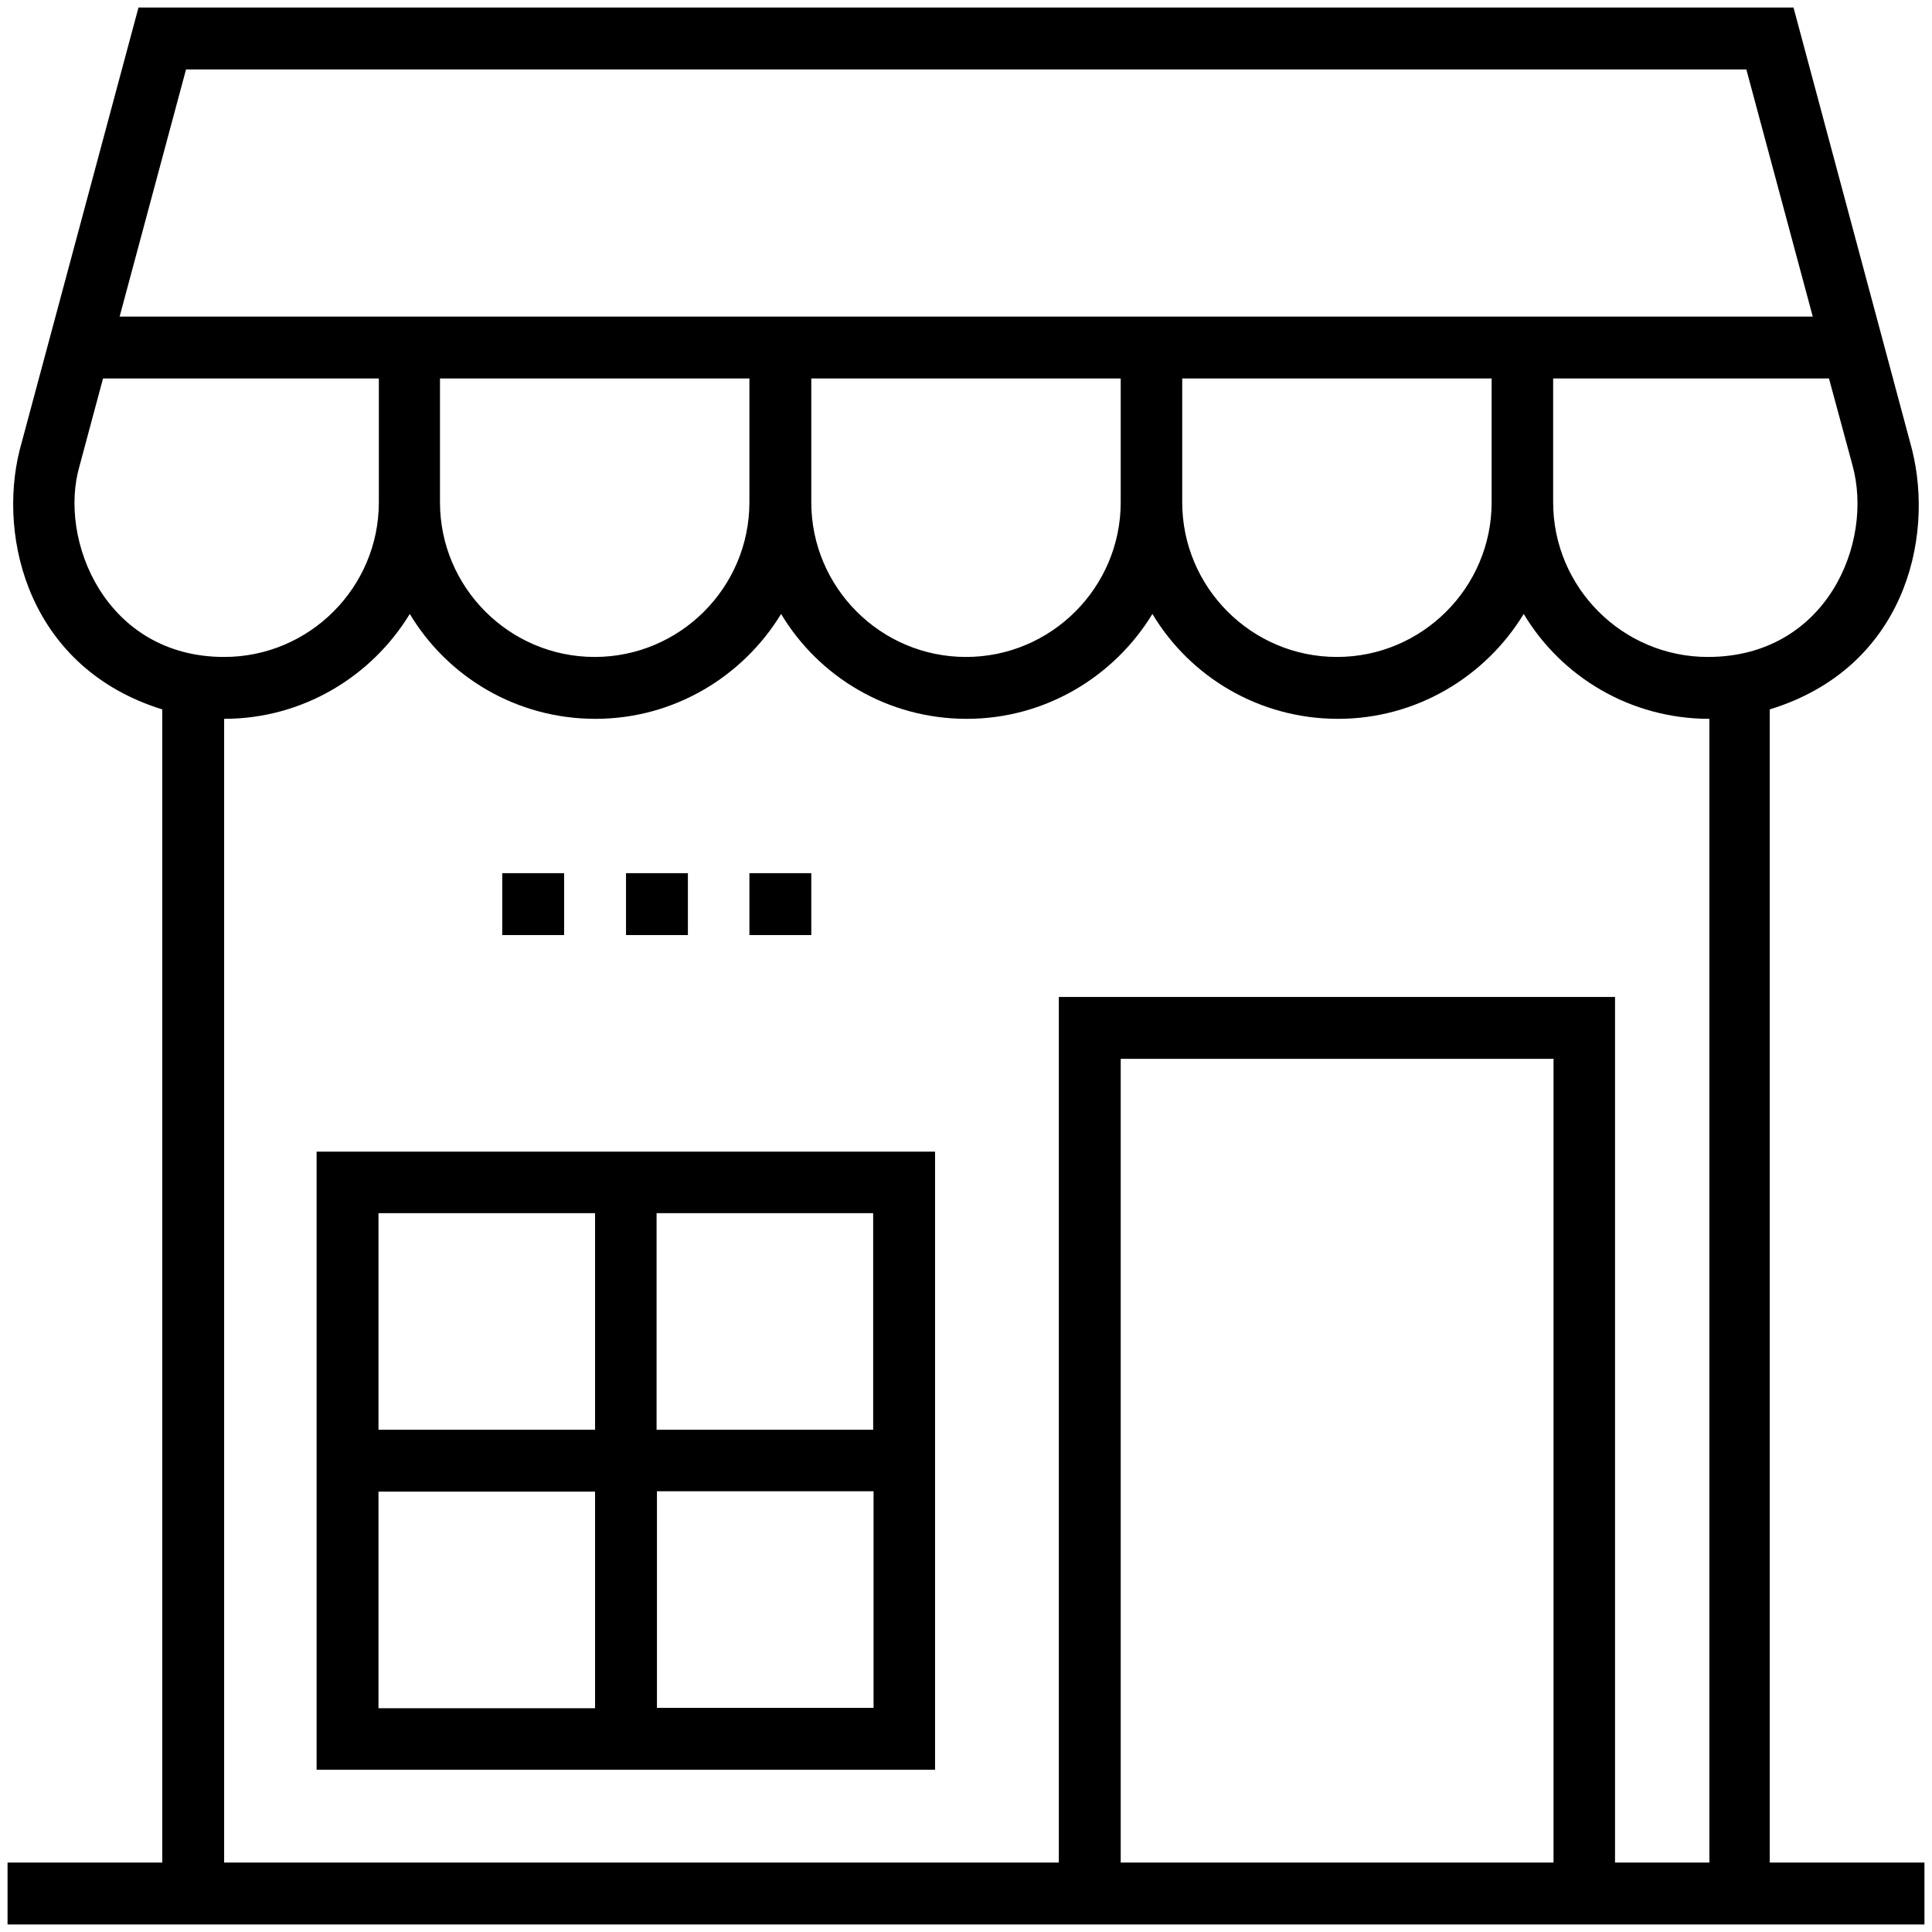
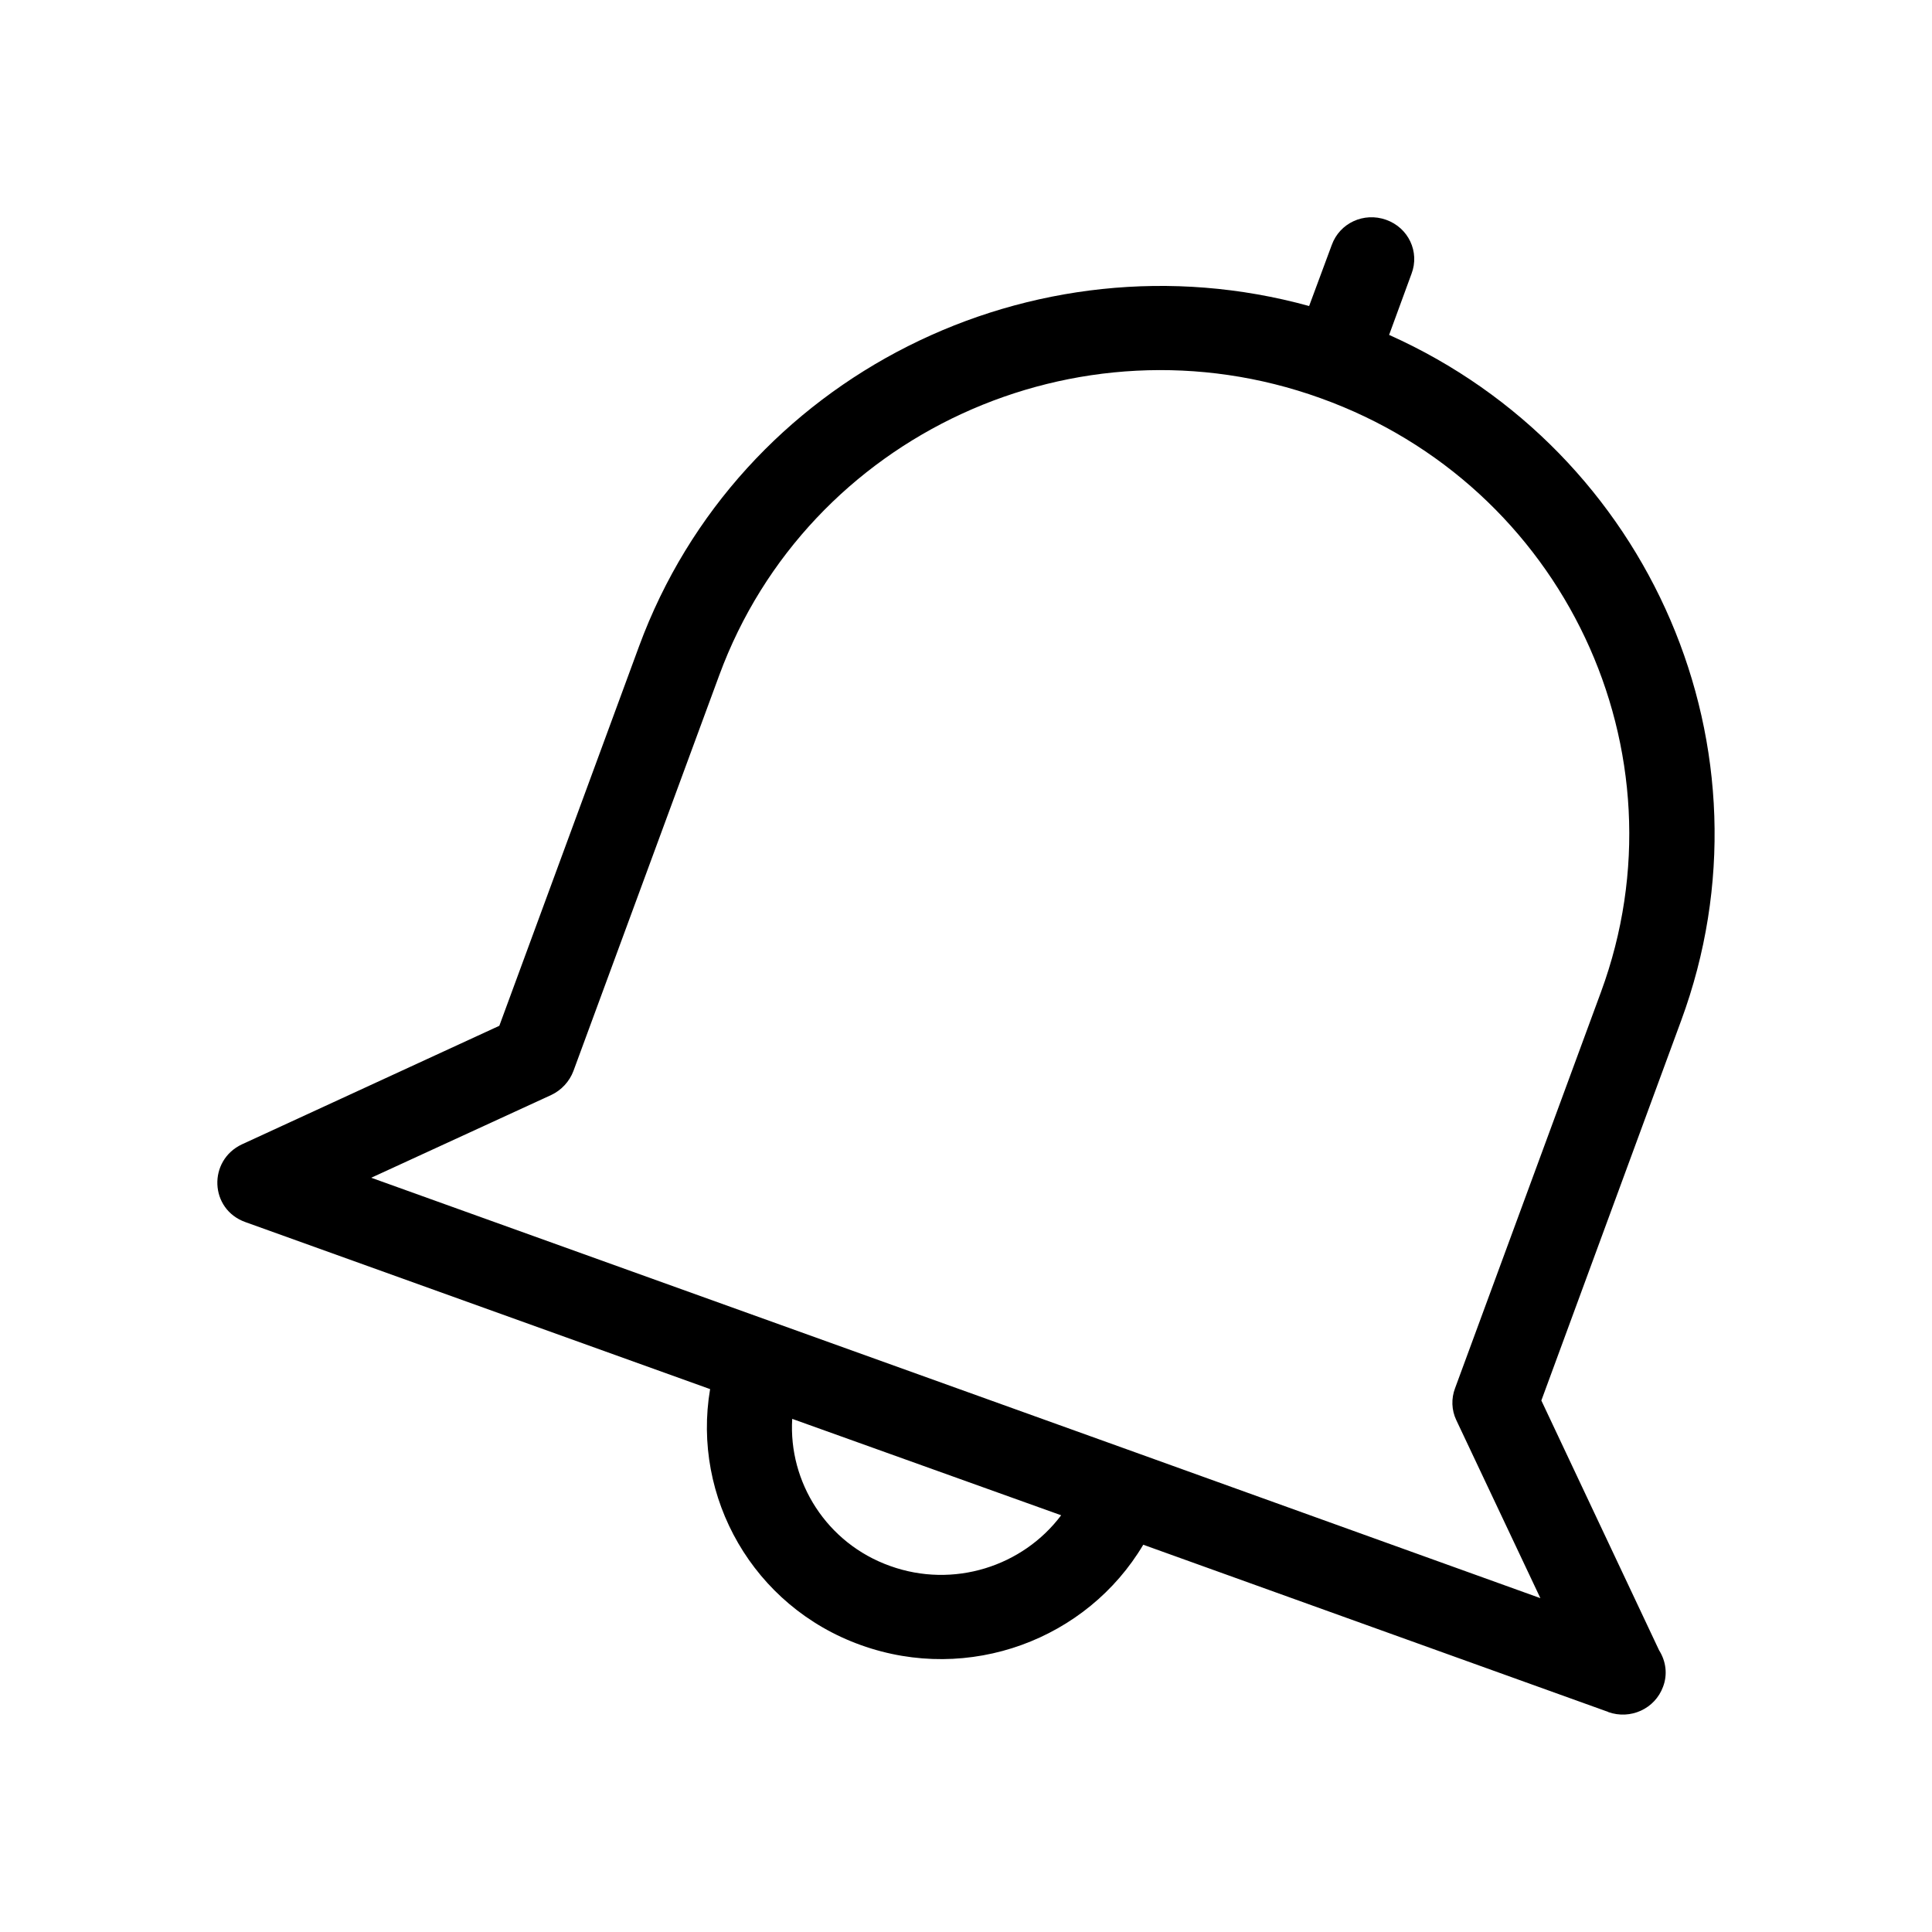
- <svg xmlns="http://www.w3.org/2000/svg" version="1.1" x="0px" y="0px" viewBox="0 0 512 512" enable-background="new 0 0 512 512" xml:space="preserve">
-   <g>
-     <path d="M469,493.6V188c35.5-10.9,43.7-45,37.7-68.9L475.3,2H36.7L5.2,119.3C-0.7,143,7.9,177.1,43,188v305.6H2V510h508v-16.4H469z    M452.6,174.1c-22.6,0-41-18.4-41-41v-32.8h73.1l6.2,22.9C496.7,144,483.9,174.1,452.6,174.1z M116.7,100.3h81.9v32.8   c0,22.6-18.4,41-41,41c-22.6,0-41-18.4-41-41V100.3z M215,100.3H297v32.8c0,22.6-18.4,41-41,41c-22.6,0-41-18.4-41-41V100.3z    M313.4,100.3h81.9v32.8c0,22.6-18.4,41-41,41c-22.6,0-41-18.4-41-41V100.3z M49.3,18.4h413.5l17.6,65.5H31.7L49.3,18.4z    M21.1,123.4l6.2-23.1h73.1v32.8c0,22.6-18.4,41-41,41C28,174.1,15.3,143.1,21.1,123.4z M297,493.6v-213h114.7v213H297z    M452.6,493.6h-24.6V264.2H280.6v229.4H59.4V190.5c20.8,0,39.1-11.2,49.2-27.8c10,16.7,28.3,27.8,49.2,27.8   c20.8,0,39.1-11.2,49.2-27.8c10,16.7,28.3,27.8,49.2,27.8c20.8,0,39.1-11.2,49.2-27.8c10,16.7,28.3,27.8,49.2,27.8   c20.8,0,39.1-11.2,49.2-27.8c10,16.7,28.3,27.8,49.2,27.8V493.6z" />
-     <path d="M83.9,469h163.9V305.2H83.9V469z M100.3,395.3h57.4v57.4h-57.4V395.3z M174.1,452.6v-57.4h57.4v57.4H174.1z M231.4,378.9   h-57.4v-57.4h57.4V378.9z M157.7,321.5v57.4h-57.4v-57.4H157.7z" />
-     <rect x="165.9" y="231.4" width="16.4" height="16.4" />
-     <rect x="133.1" y="231.4" width="16.4" height="16.4" />
-     <rect x="198.6" y="231.4" width="16.4" height="16.4" />
-   </g>
+ <svg class="svg-icon" viewBox="0 0 20 20">
+   <path d="M14.38,3.467l0.232-0.633c0.086-0.226-0.031-0.477-0.264-0.559c-0.229-0.081-0.48,0.033-0.562,0.262l-0.234,0.631C10.695,2.38,7.648,3.89,6.616,6.689l-1.447,3.93l-2.664,1.227c-0.354,0.166-0.337,0.672,0.035,0.805l4.811,1.729c-0.19,1.119,0.445,2.25,1.561,2.65c1.119,0.402,2.341-0.059,2.923-1.039l4.811,1.73c0,0.002,0.002,0.002,0.002,0.002c0.23,0.082,0.484-0.033,0.568-0.262c0.049-0.129,0.029-0.266-0.041-0.377l-1.219-2.586l1.447-3.932C18.435,7.768,17.085,4.676,14.38,3.467 M9.215,16.211c-0.658-0.234-1.054-0.869-1.014-1.523l2.784,0.998C10.588,16.215,9.871,16.447,9.215,16.211 M16.573,10.27l-1.51,4.1c-0.041,0.107-0.037,0.227,0.012,0.33l0.871,1.844l-4.184-1.506l-3.734-1.342l-4.185-1.504l1.864-0.857c0.104-0.049,0.188-0.139,0.229-0.248l1.51-4.098c0.916-2.487,3.708-3.773,6.222-2.868C16.187,5.024,17.489,7.783,16.573,10.27" />
</svg>
